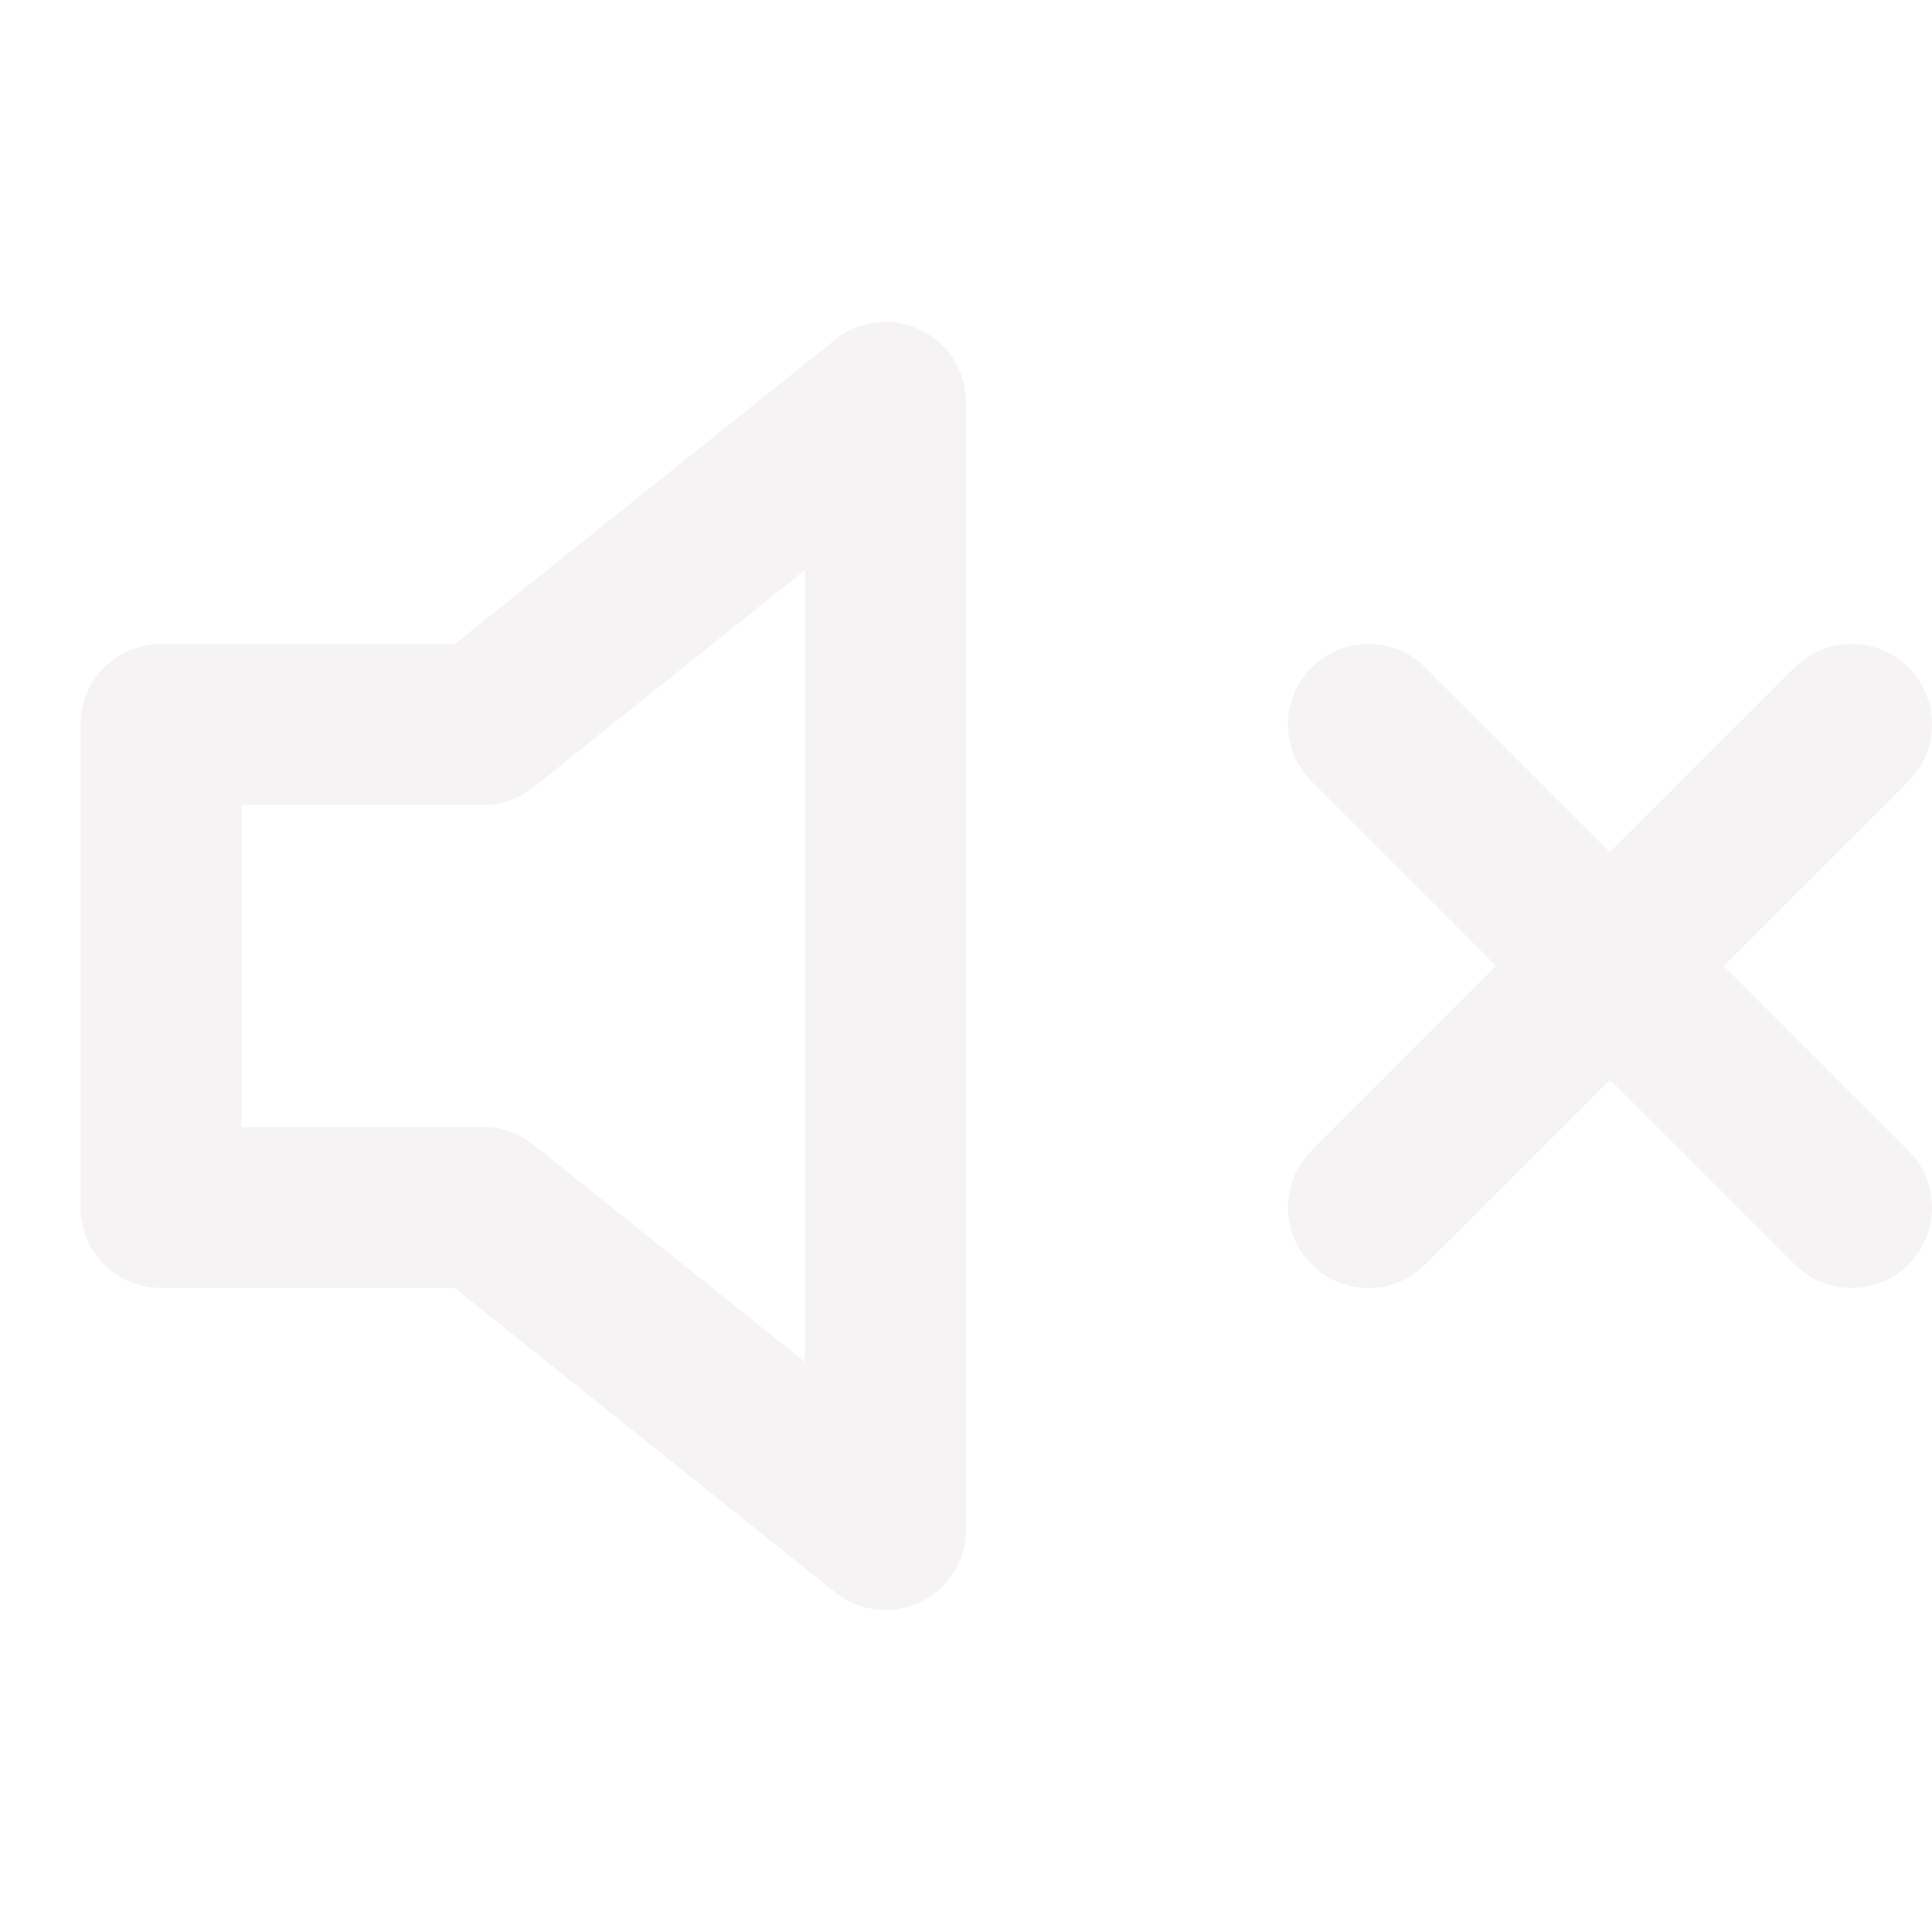
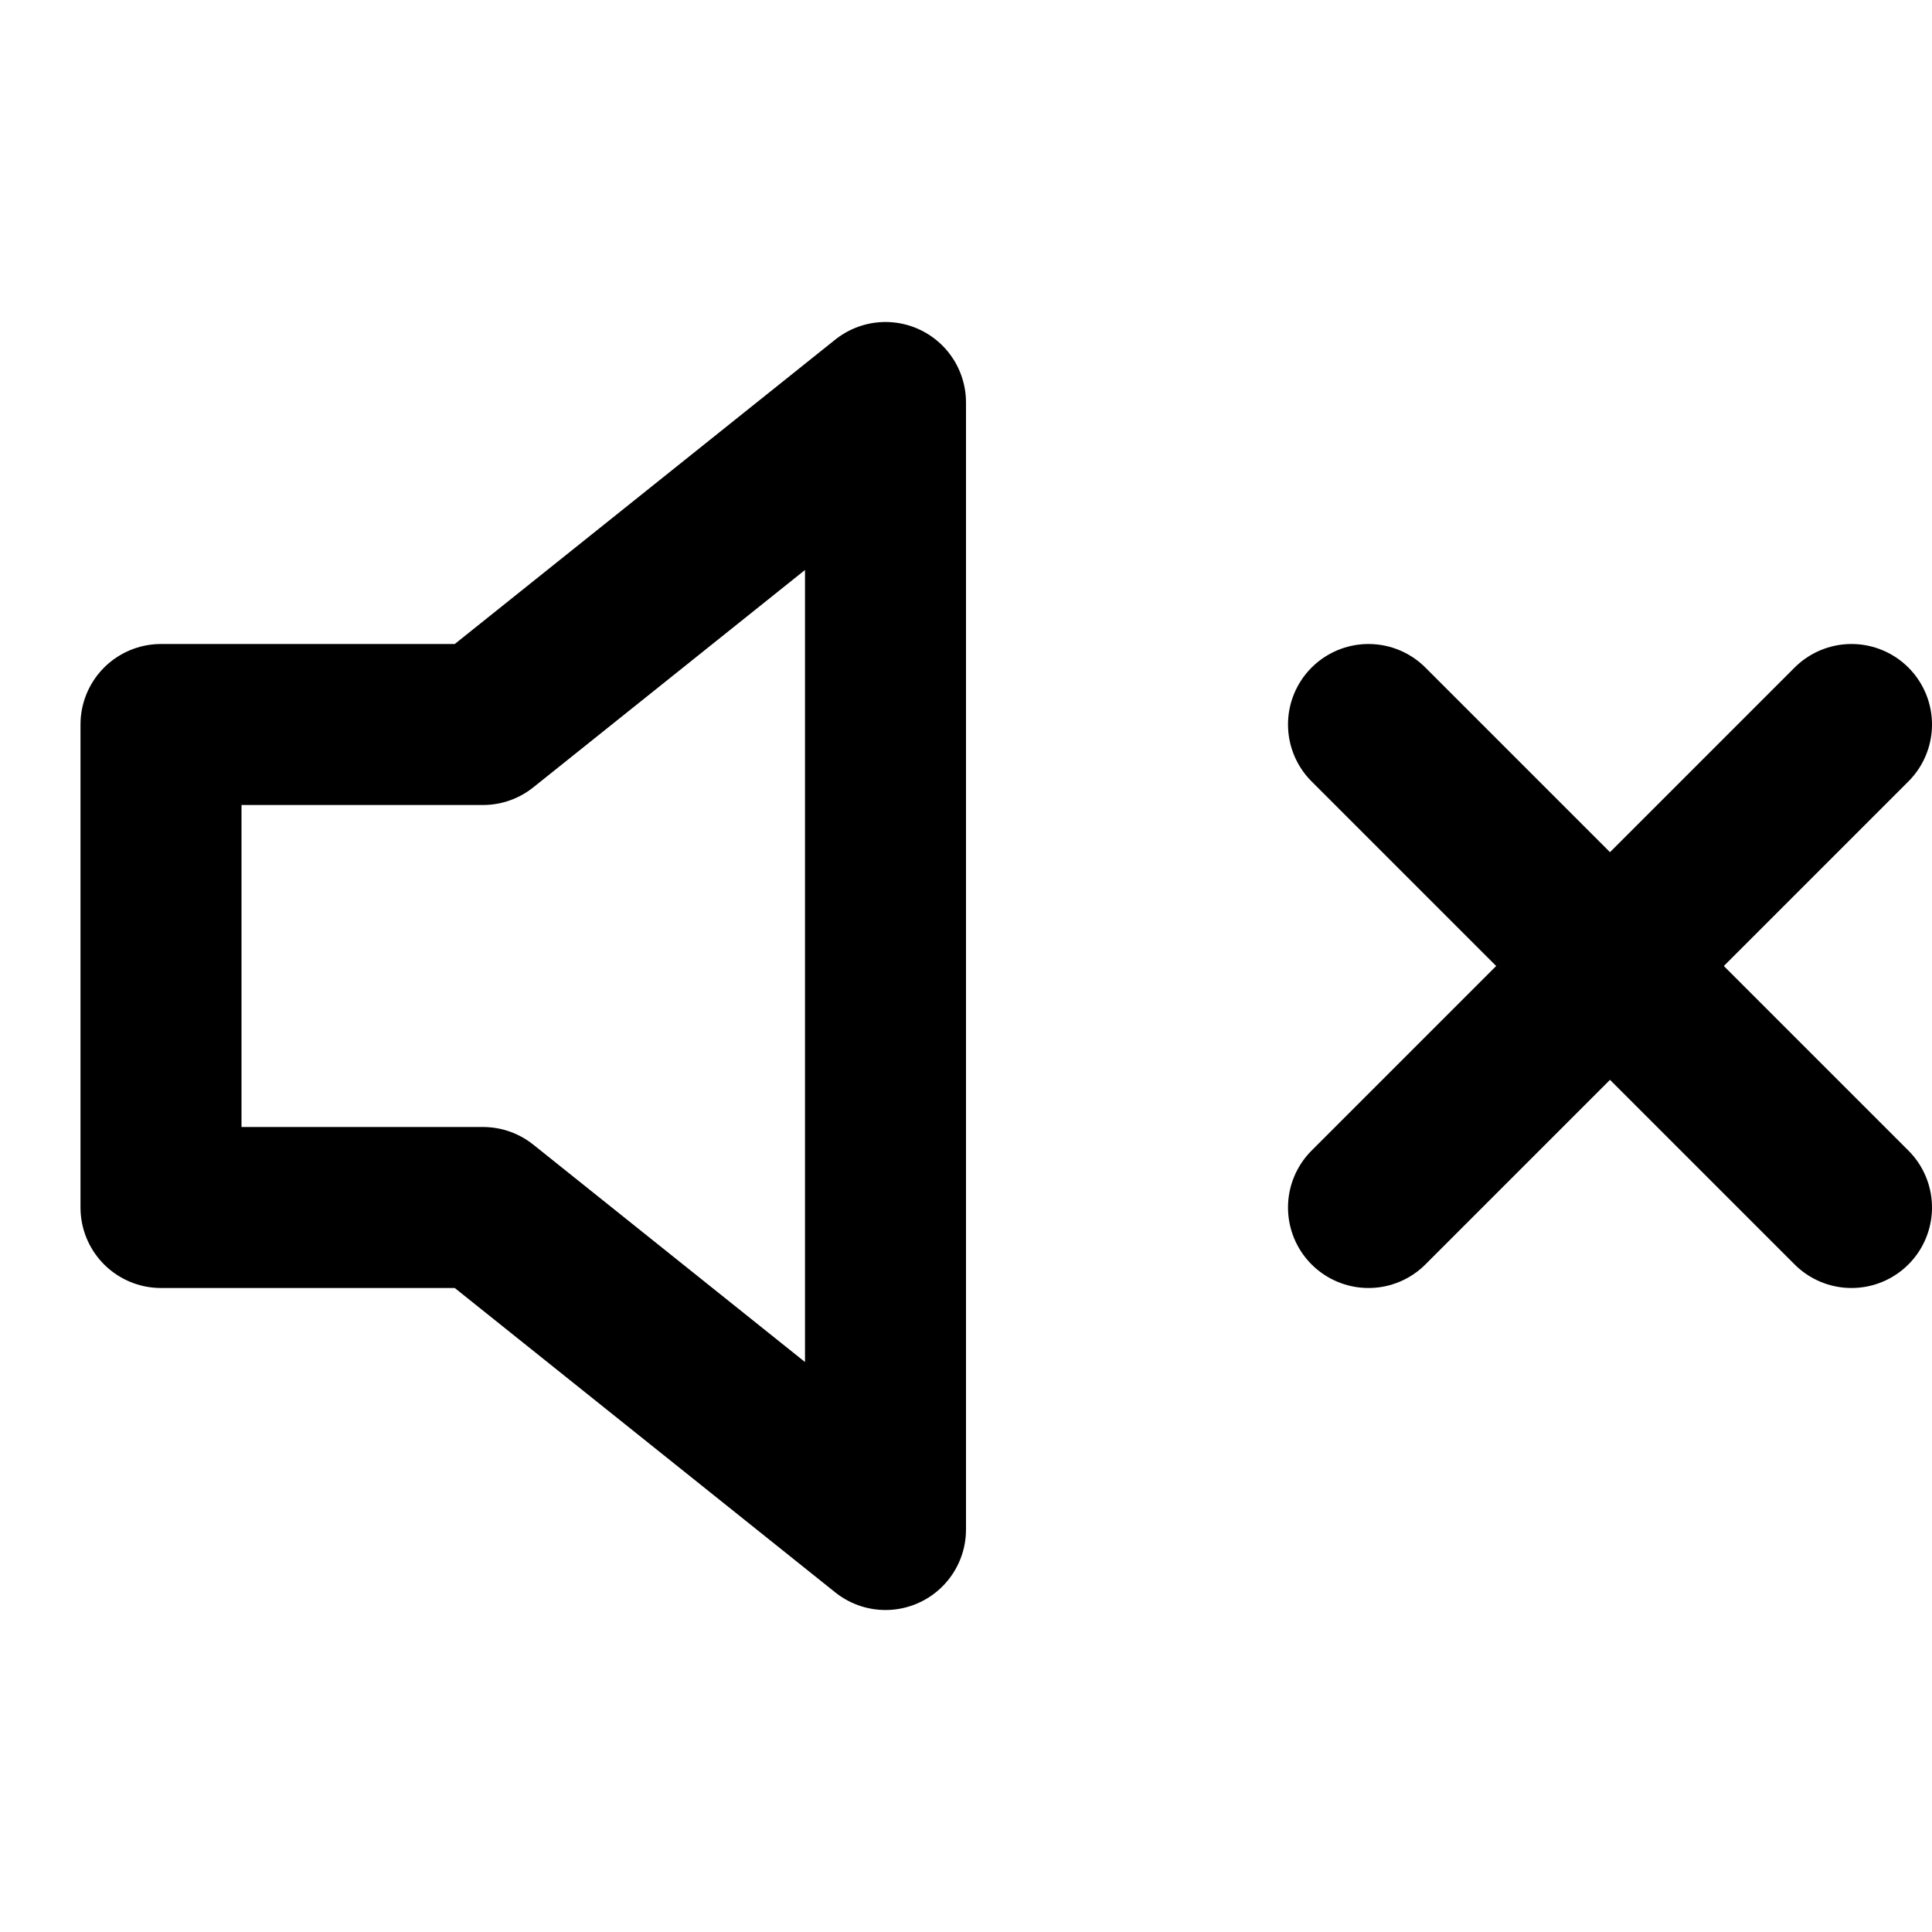
- <svg xmlns="http://www.w3.org/2000/svg" width="24" height="24" viewBox="0 0 24 24" fill="none" stroke="#f5f3f3" stroke-width="2" stroke-linecap="round" stroke-linejoin="round" class="feather feather-volume-x">
+ <svg xmlns="http://www.w3.org/2000/svg" width="24" height="24" viewBox="0 0 24 24" fill="none" stroke="currentColor" stroke-width="2" stroke-linecap="round" stroke-linejoin="round" class="feather feather-volume-x">
  <polygon points="11 5 6 9 2 9 2 15 6 15 11 19 11 5" />
  <line x1="23" y1="9" x2="17" y2="15" />
  <line x1="17" y1="9" x2="23" y2="15" />
</svg>
